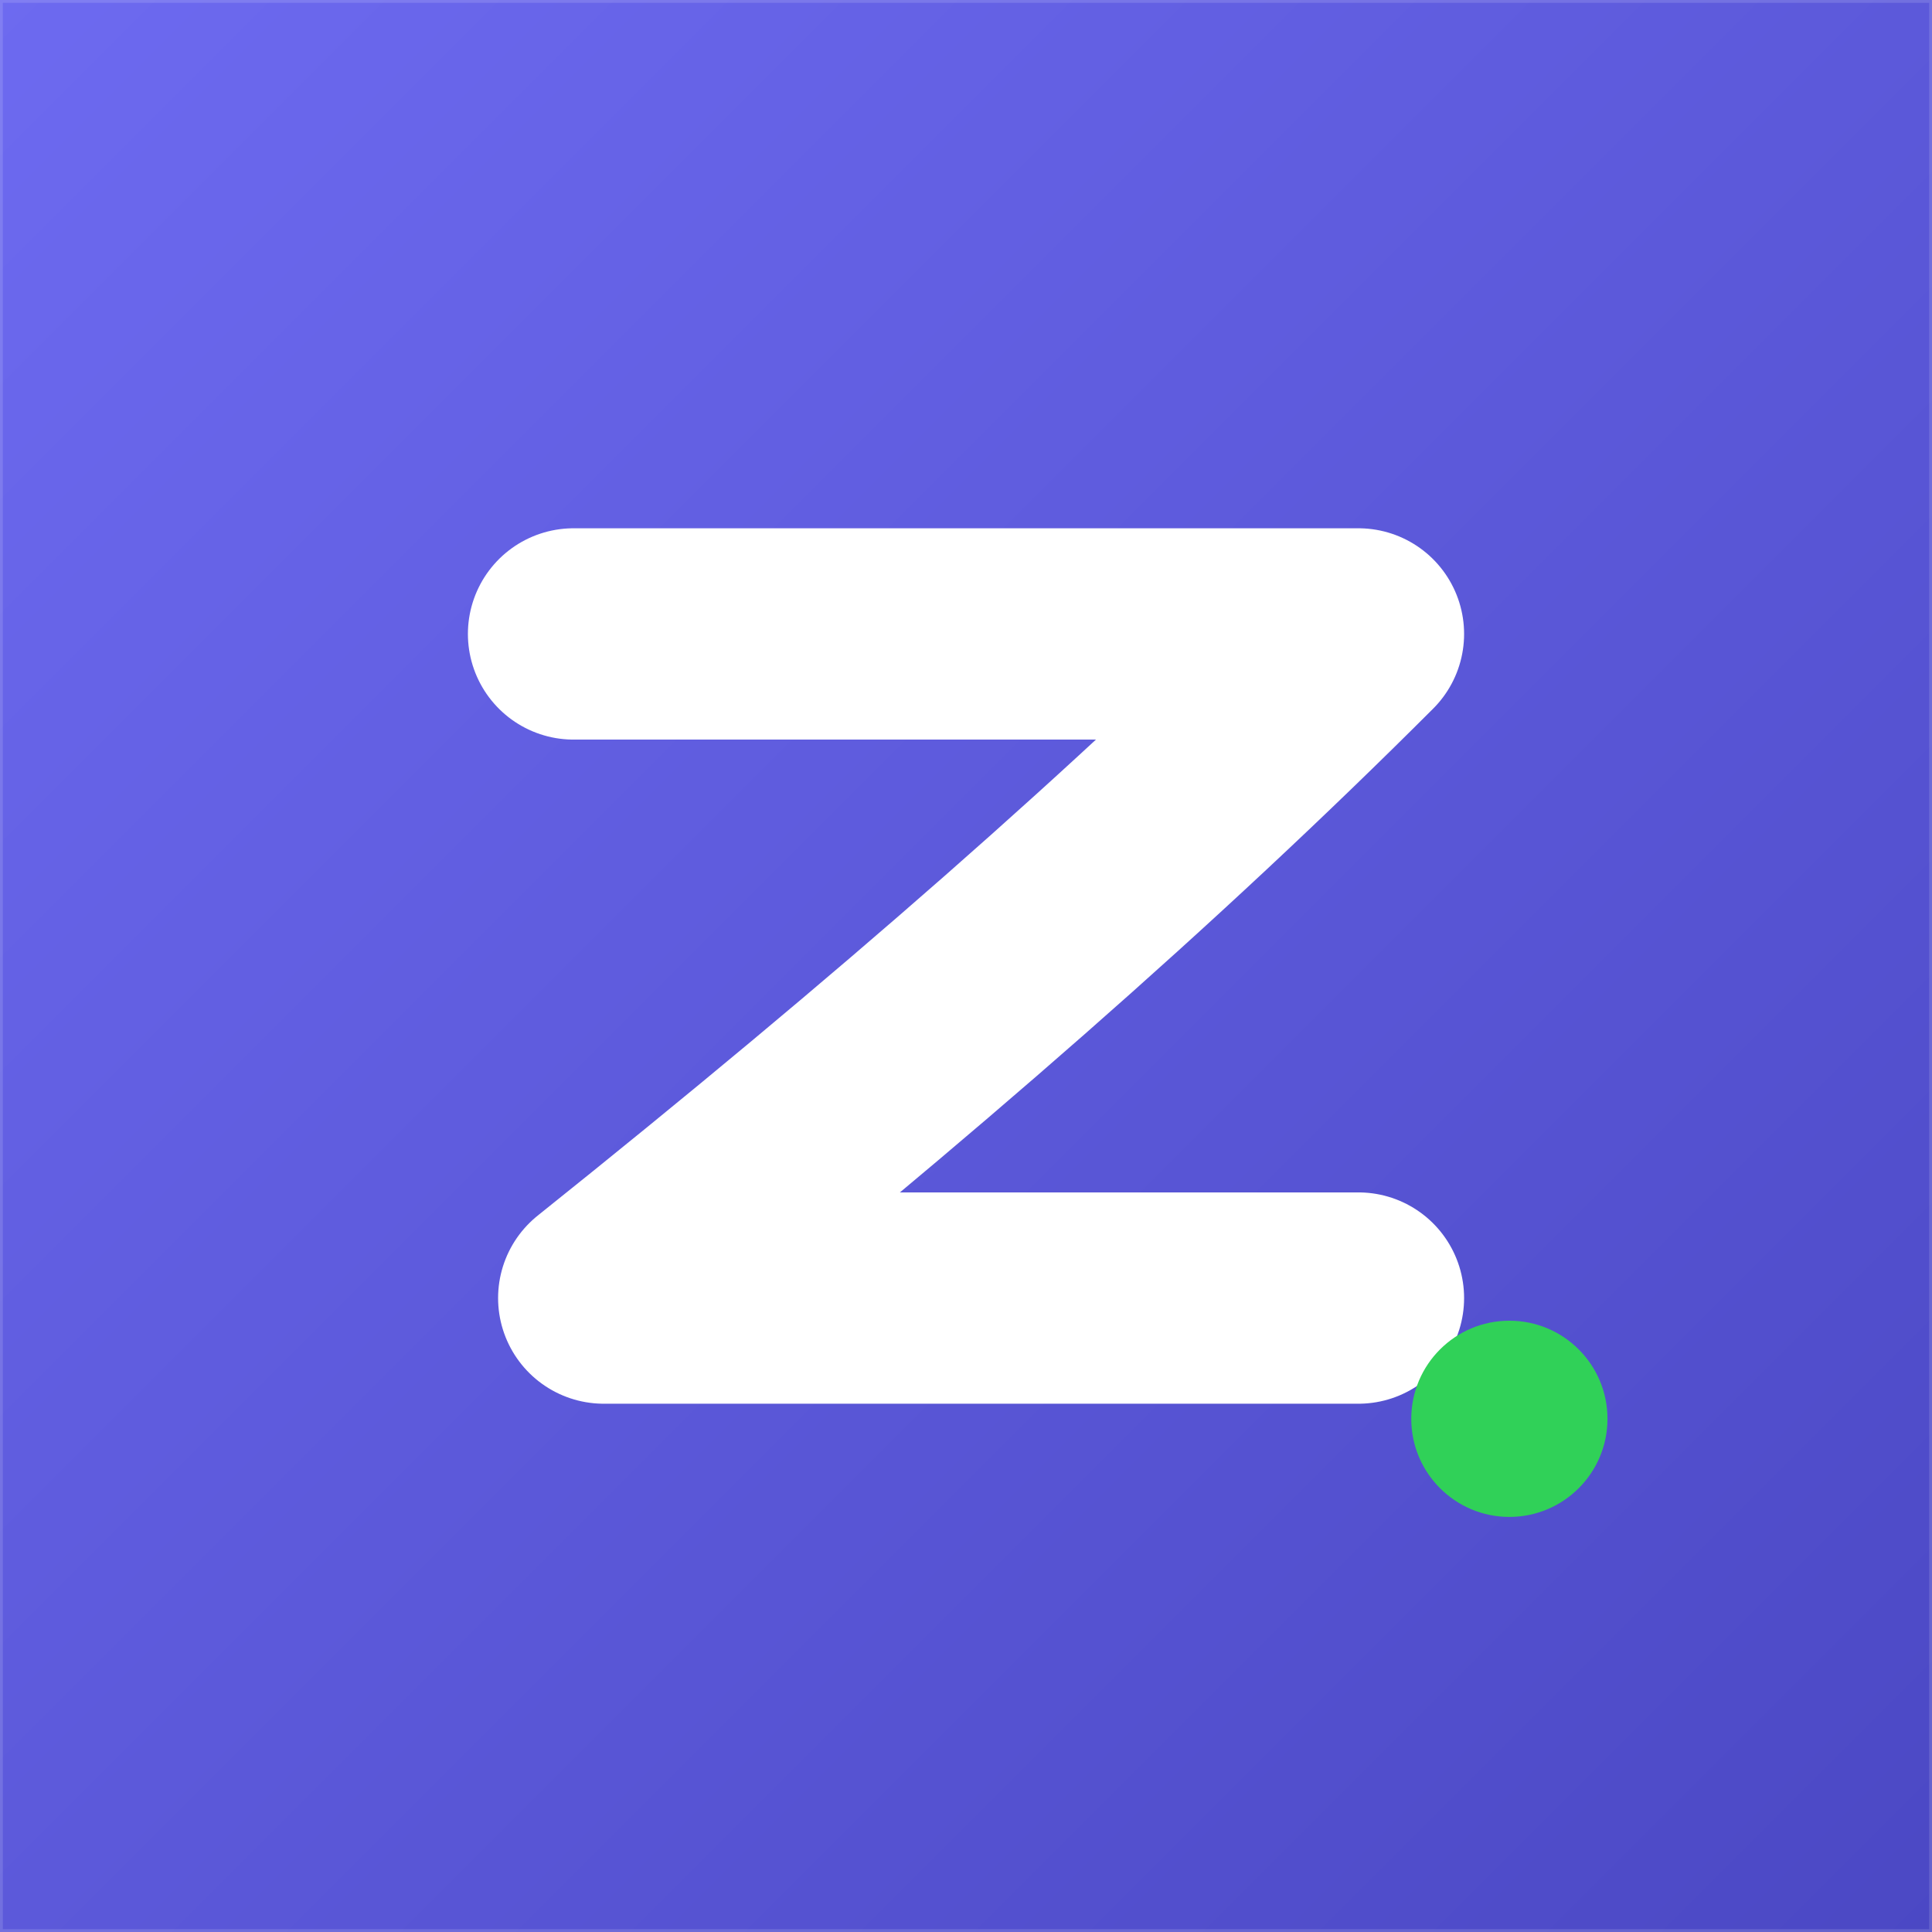
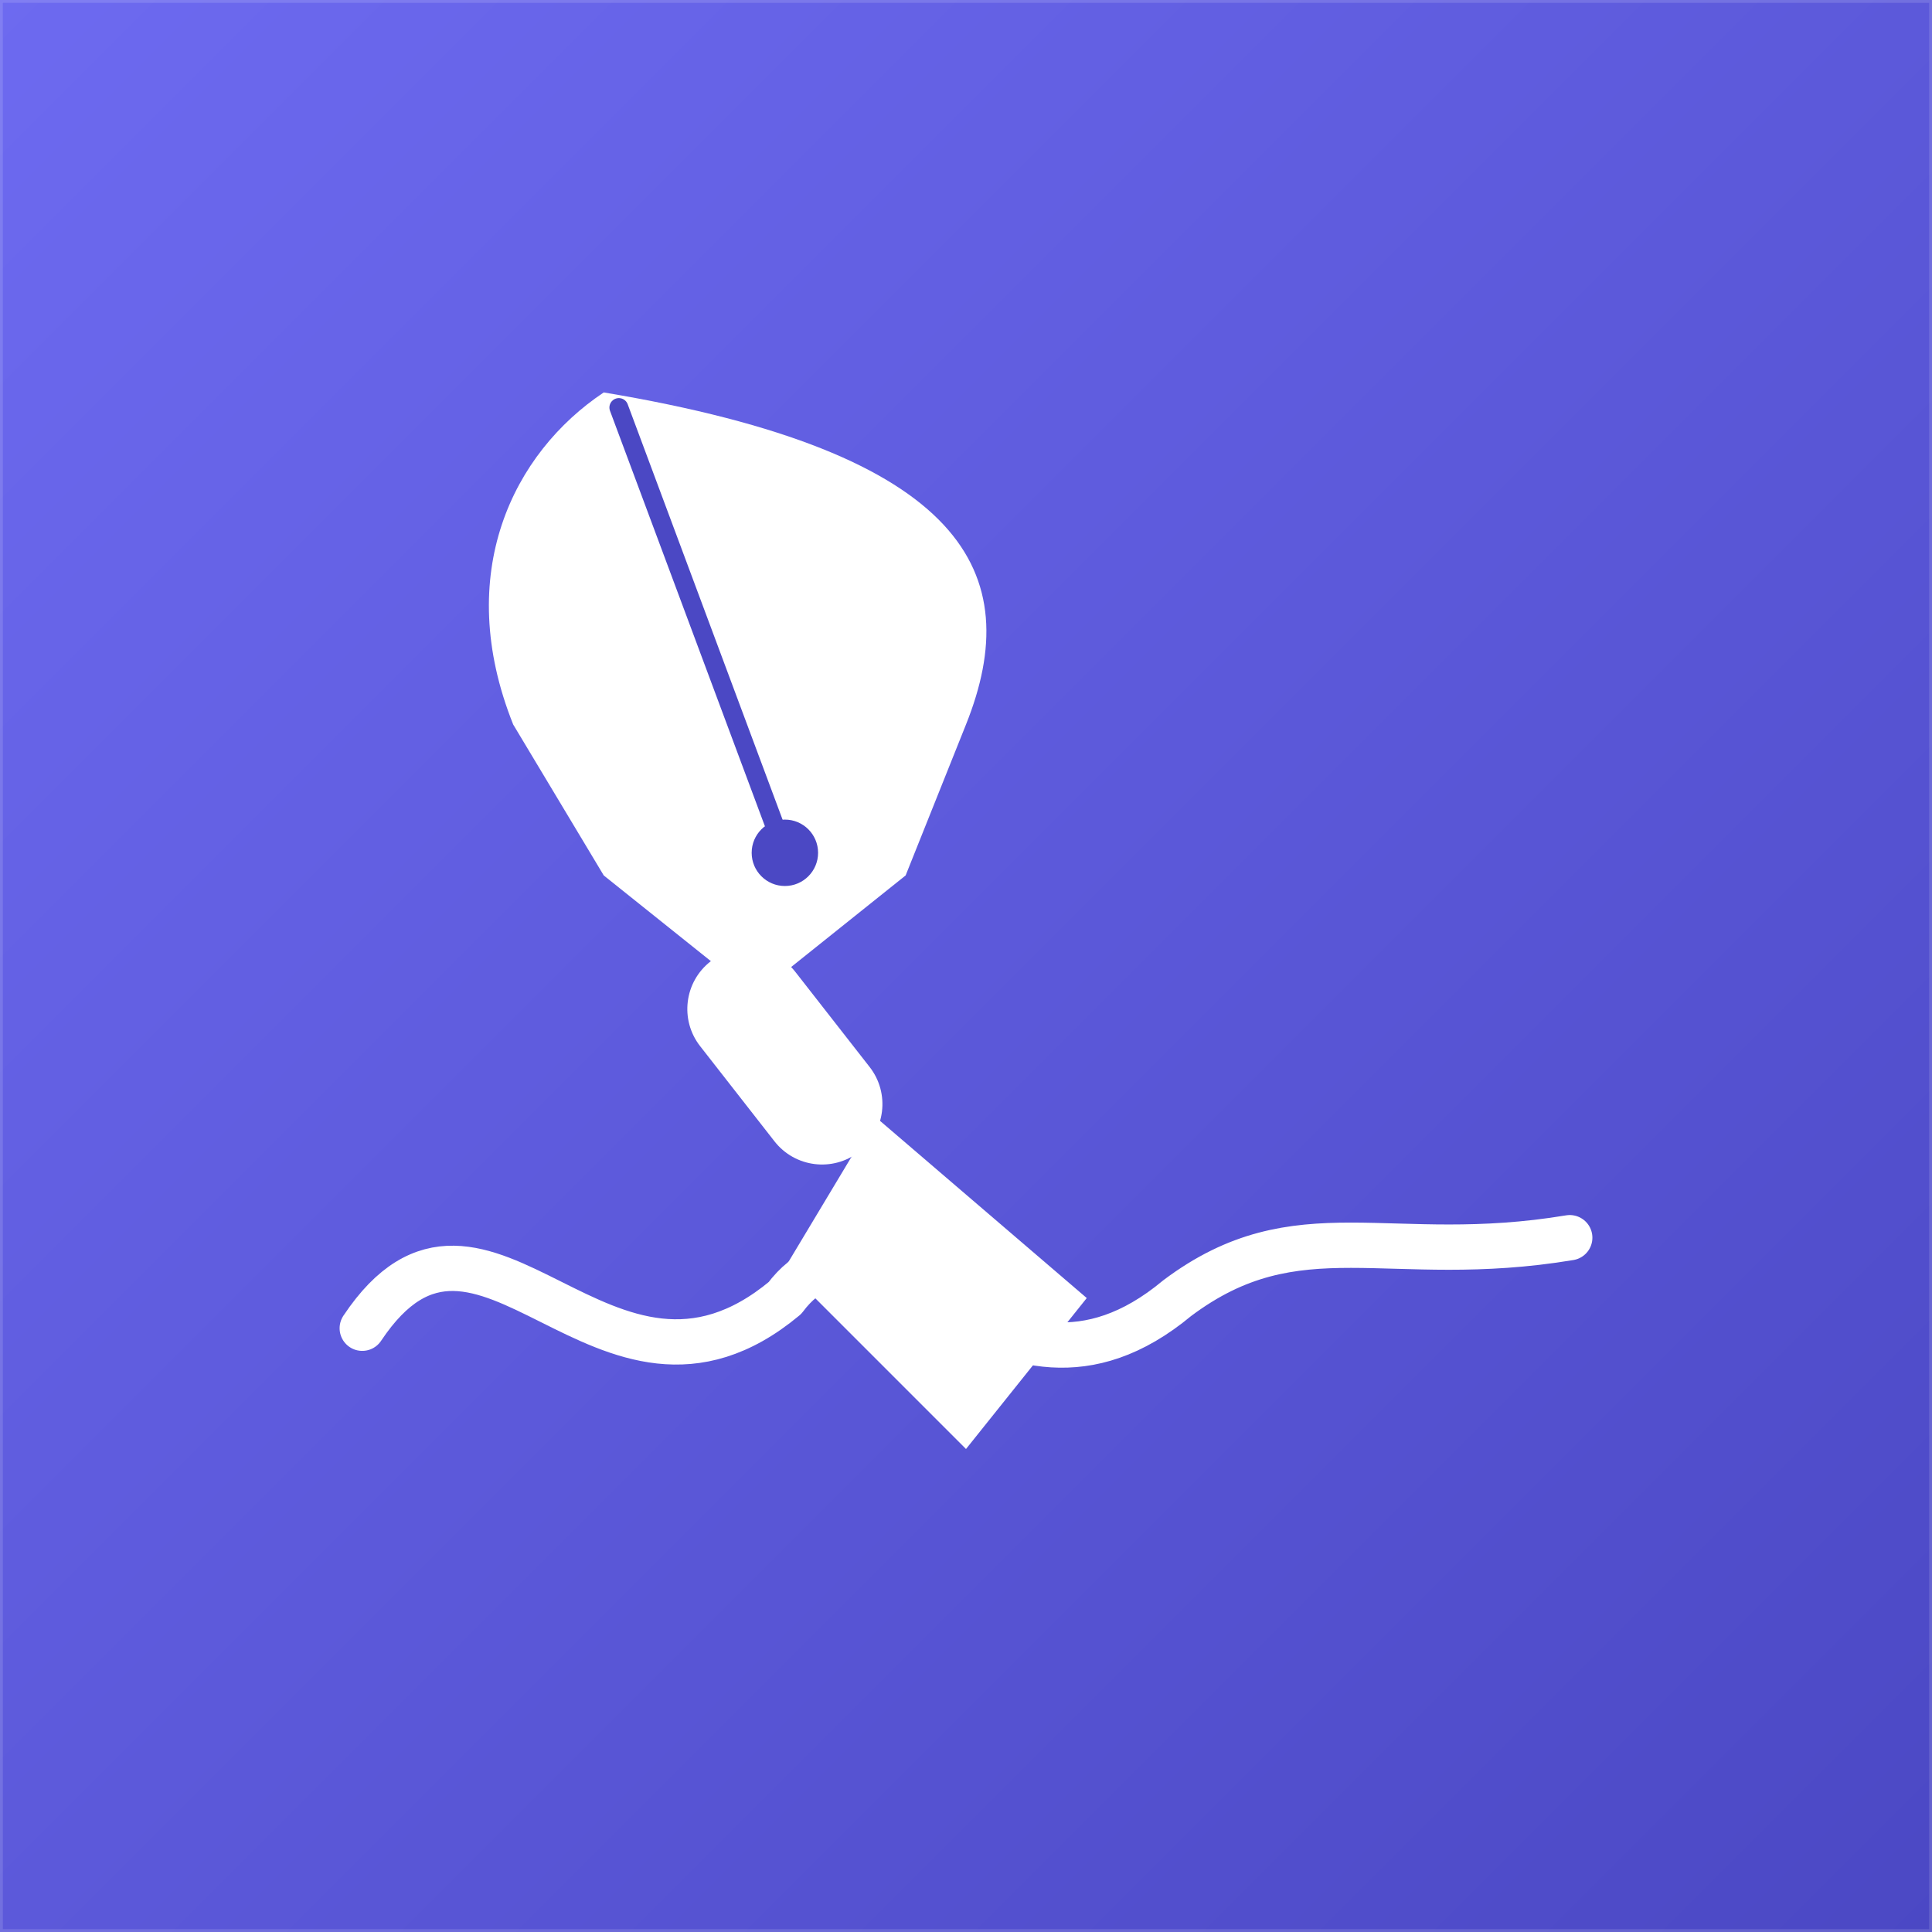
<svg xmlns="http://www.w3.org/2000/svg" viewBox="0 0 1024 1024" role="img" aria-label="ZynSign app icon">
  <defs>
    <linearGradient id="tile" x1="0" y1="0" x2="1" y2="1">
      <stop offset="0" stop-color="#6D6AF0" />
      <stop offset="1" stop-color="#4B48C4" />
    </linearGradient>
  </defs>
  <rect x="0" y="0" width="1024" height="1024" rx="0" fill="url(#tile)" />
  <rect x="0.75" y="0.75" width="1022.5" height="1022.5" rx="0" fill="none" stroke="#FFFFFF" stroke-opacity="0.14" stroke-width="1.5" />
  <g transform="scale(8.0)">
-     <g stroke="#FFFFFF" stroke-width="14" stroke-linecap="round" stroke-linejoin="round" fill="none">
-       <path d="M 38 42 H 90 C 76 56 60 70 40 86 H 90" />
+     <g fill="#FFFFFF">
+       <path d="M 40 26 C 34 30 30 38 34 48 L 40 58 L 50 66 L 60 58 L 64 48 C 68 38 64 30 40 26 Z" />
+       <rect x="48" y="62" width="8" height="16" rx="4" transform="rotate(-38 52 70)" />
+       <path d="M 58 74 L 52 84 L 64 96 L 72 86 Z" />
    </g>
-     <circle cx="100" cy="94" r="6.5" fill="#30D158" />
+     <g fill="#4B48C4">
+       <circle cx="52" cy="56.5" r="2.2" />
+     </g>
+     <g stroke="#4B48C4" stroke-linecap="round" fill="none">
+       <path d="M 41 27 L 52 56.5" stroke-width="1.25" />
+     </g>
+     <path d="M 24 88 C 32 76 40 96 52 86 C 58 78 66 96 78 86 C 86 80 92 84 104 82" fill="none" stroke="#FFFFFF" stroke-width="3" stroke-linecap="round" stroke-linejoin="round" />
  </g>
</svg>
